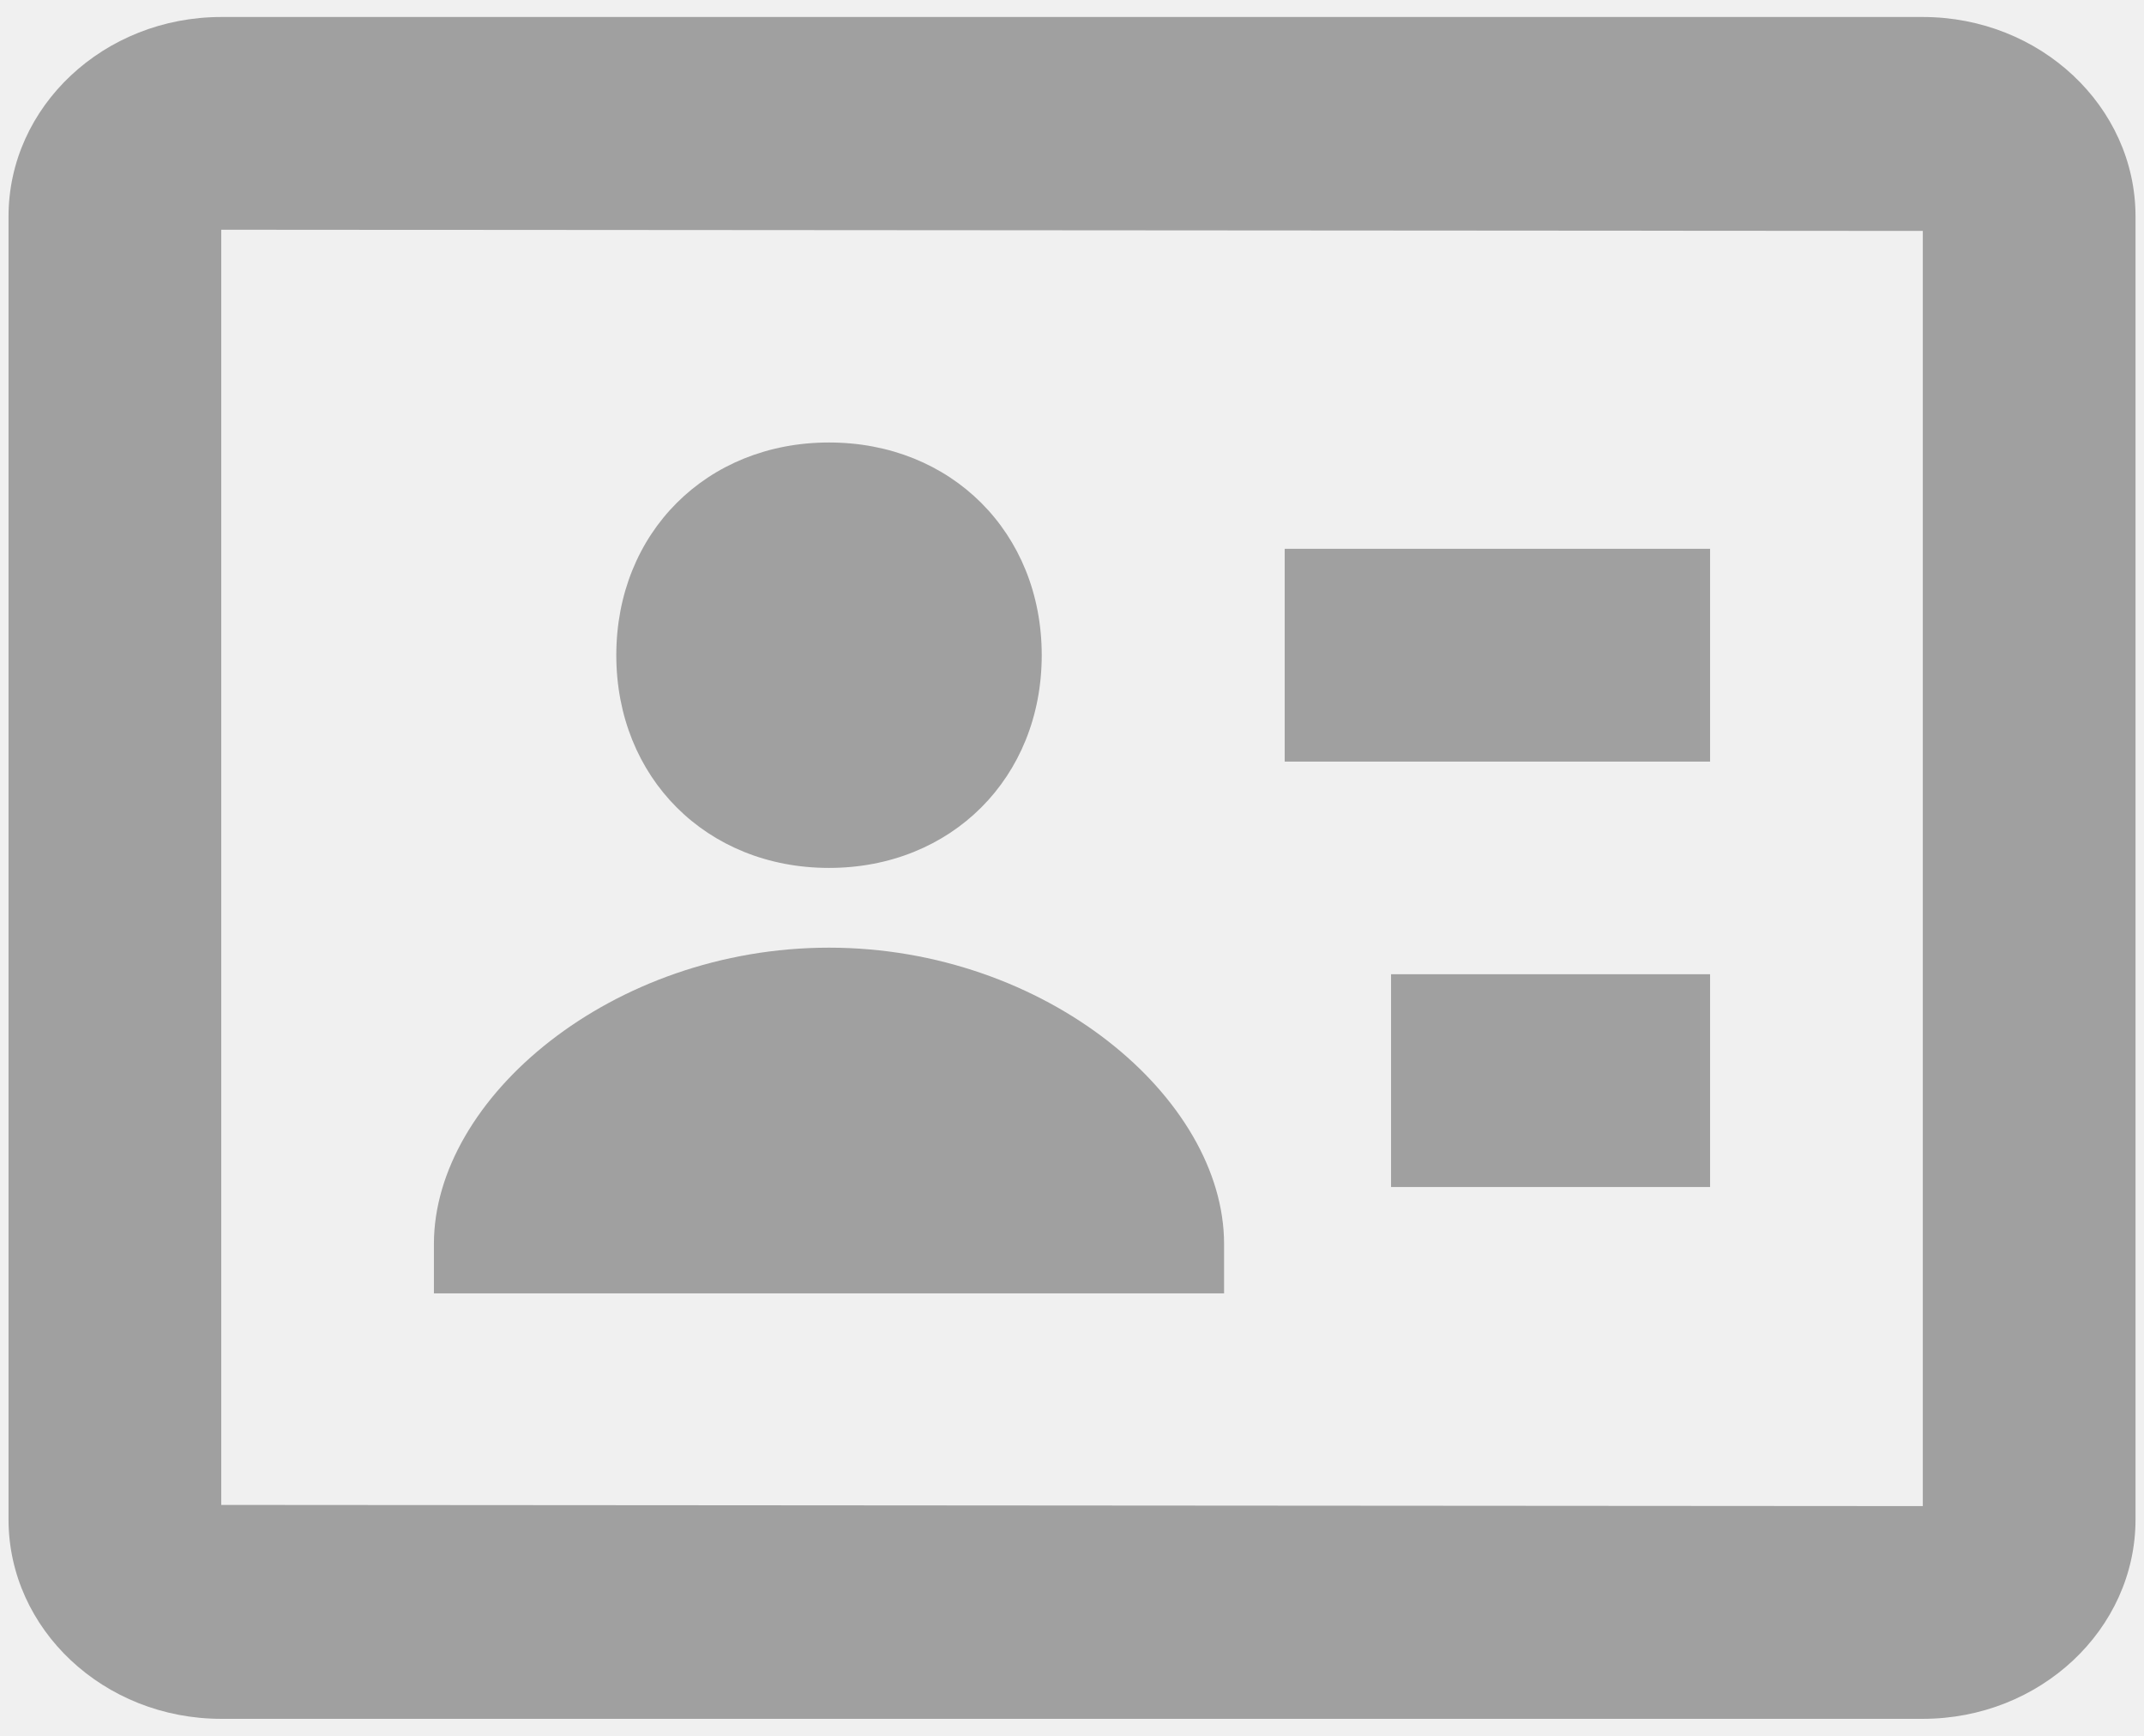
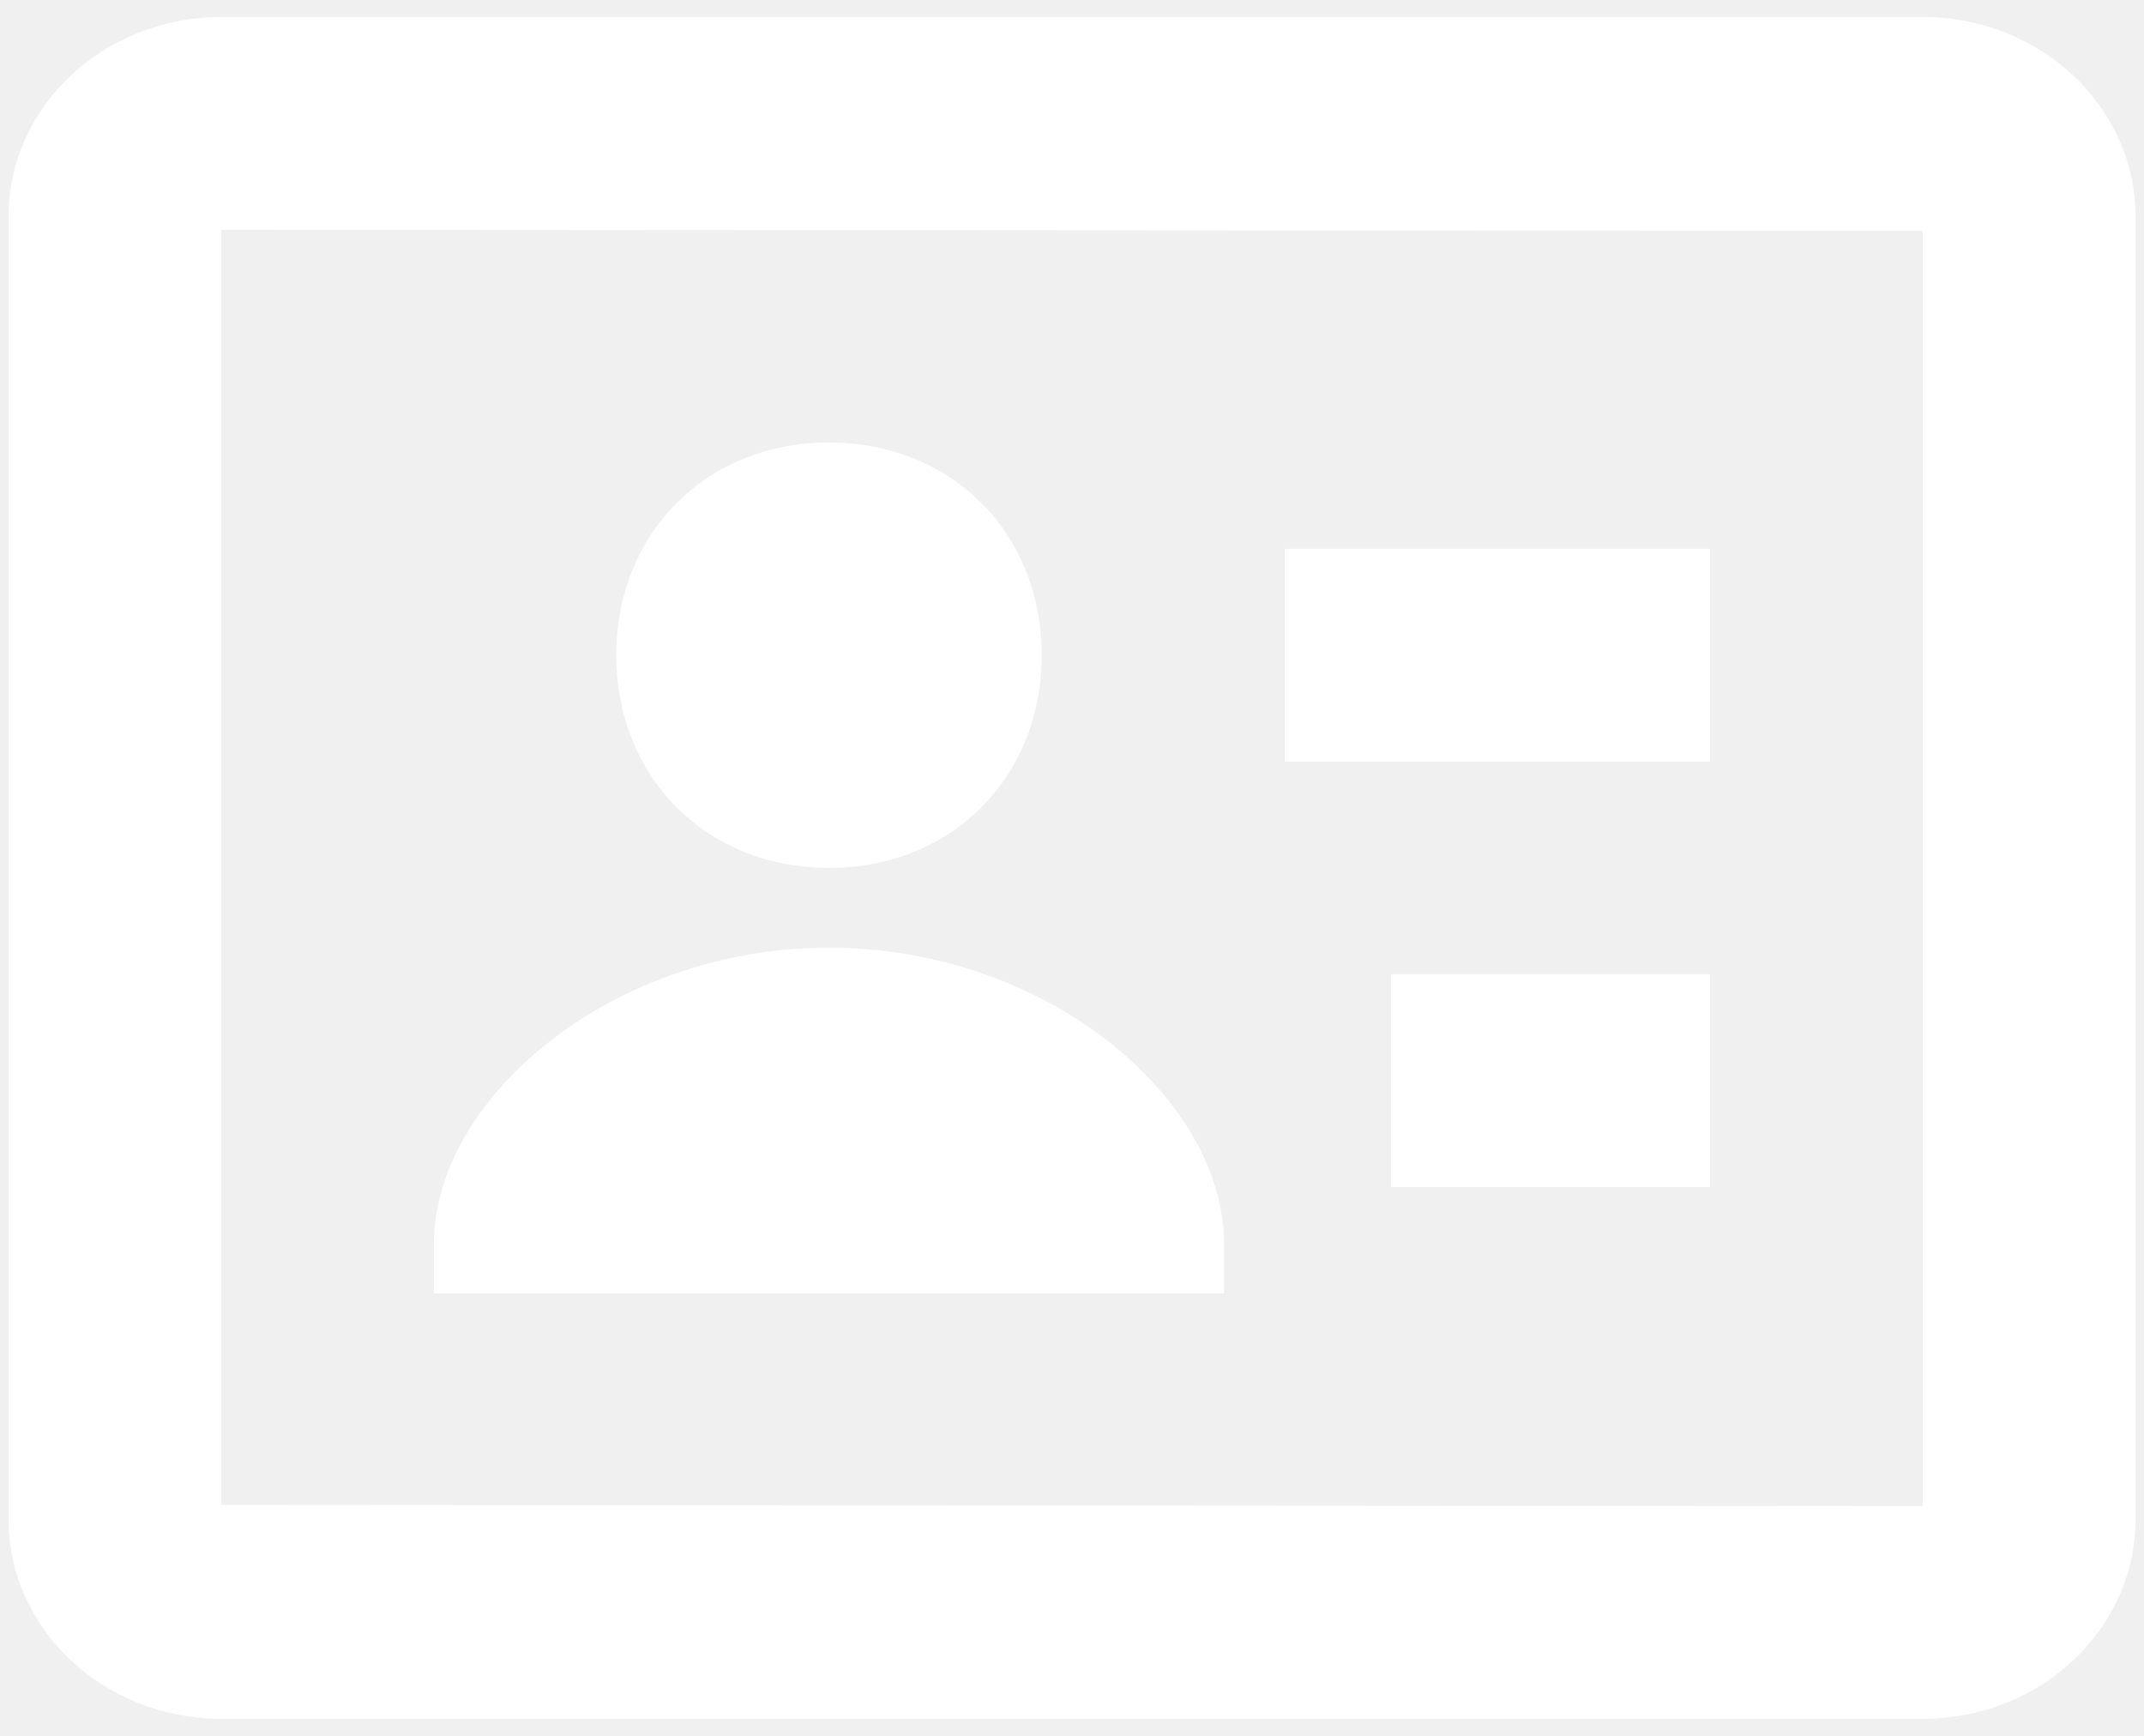
<svg xmlns="http://www.w3.org/2000/svg" width="42" height="34" viewBox="0 0 42 34" fill="none">
-   <path d="M16.24 17C18.638 17 20.407 15.231 20.407 12.833C20.407 10.435 18.638 8.667 16.24 8.667C13.842 8.667 12.073 10.435 12.073 12.833C12.073 15.231 13.84 17 16.24 17Z" fill="#A0A0A0" />
-   <path d="M37.667 0.333H4.334C2.036 0.333 0.167 2.085 0.167 4.24V29.76C0.167 31.915 2.036 33.667 4.334 33.667H37.667C39.965 33.667 41.834 31.915 41.834 29.76V4.24C41.834 2.085 39.965 0.333 37.667 0.333ZM37.667 29.5L4.334 29.477V4.5L37.667 4.523V29.5Z" fill="#A0A0A0" />
-   <path d="M25.167 10.75H33.5V14.917H25.167V10.75ZM27.25 19.083H33.5V23.25H27.25V19.083ZM23.979 24.367C23.979 21.504 20.488 18.562 16.24 18.562C11.992 18.562 8.5 21.504 8.5 24.367V25.333H23.979V24.367Z" fill="#A0A0A0" />
+   <path d="M16.24 17C18.638 17 20.407 15.231 20.407 12.833C20.407 10.435 18.638 8.667 16.24 8.667C13.842 8.667 12.073 10.435 12.073 12.833C12.073 15.231 13.84 17 16.24 17Z" fill="#fff" />
+   <path d="M37.667 0.333H4.334C2.036 0.333 0.167 2.085 0.167 4.24V29.76C0.167 31.915 2.036 33.667 4.334 33.667H37.667C39.965 33.667 41.834 31.915 41.834 29.76V4.24C41.834 2.085 39.965 0.333 37.667 0.333ZM37.667 29.5L4.334 29.477V4.5L37.667 4.523V29.5Z" fill="#fff" />
+   <path d="M25.167 10.75H33.5V14.917H25.167V10.75ZM27.25 19.083H33.5V23.25H27.25V19.083ZM23.979 24.367C23.979 21.504 20.488 18.562 16.24 18.562C11.992 18.562 8.5 21.504 8.5 24.367V25.333H23.979V24.367Z" fill="#fff" />
</svg>
